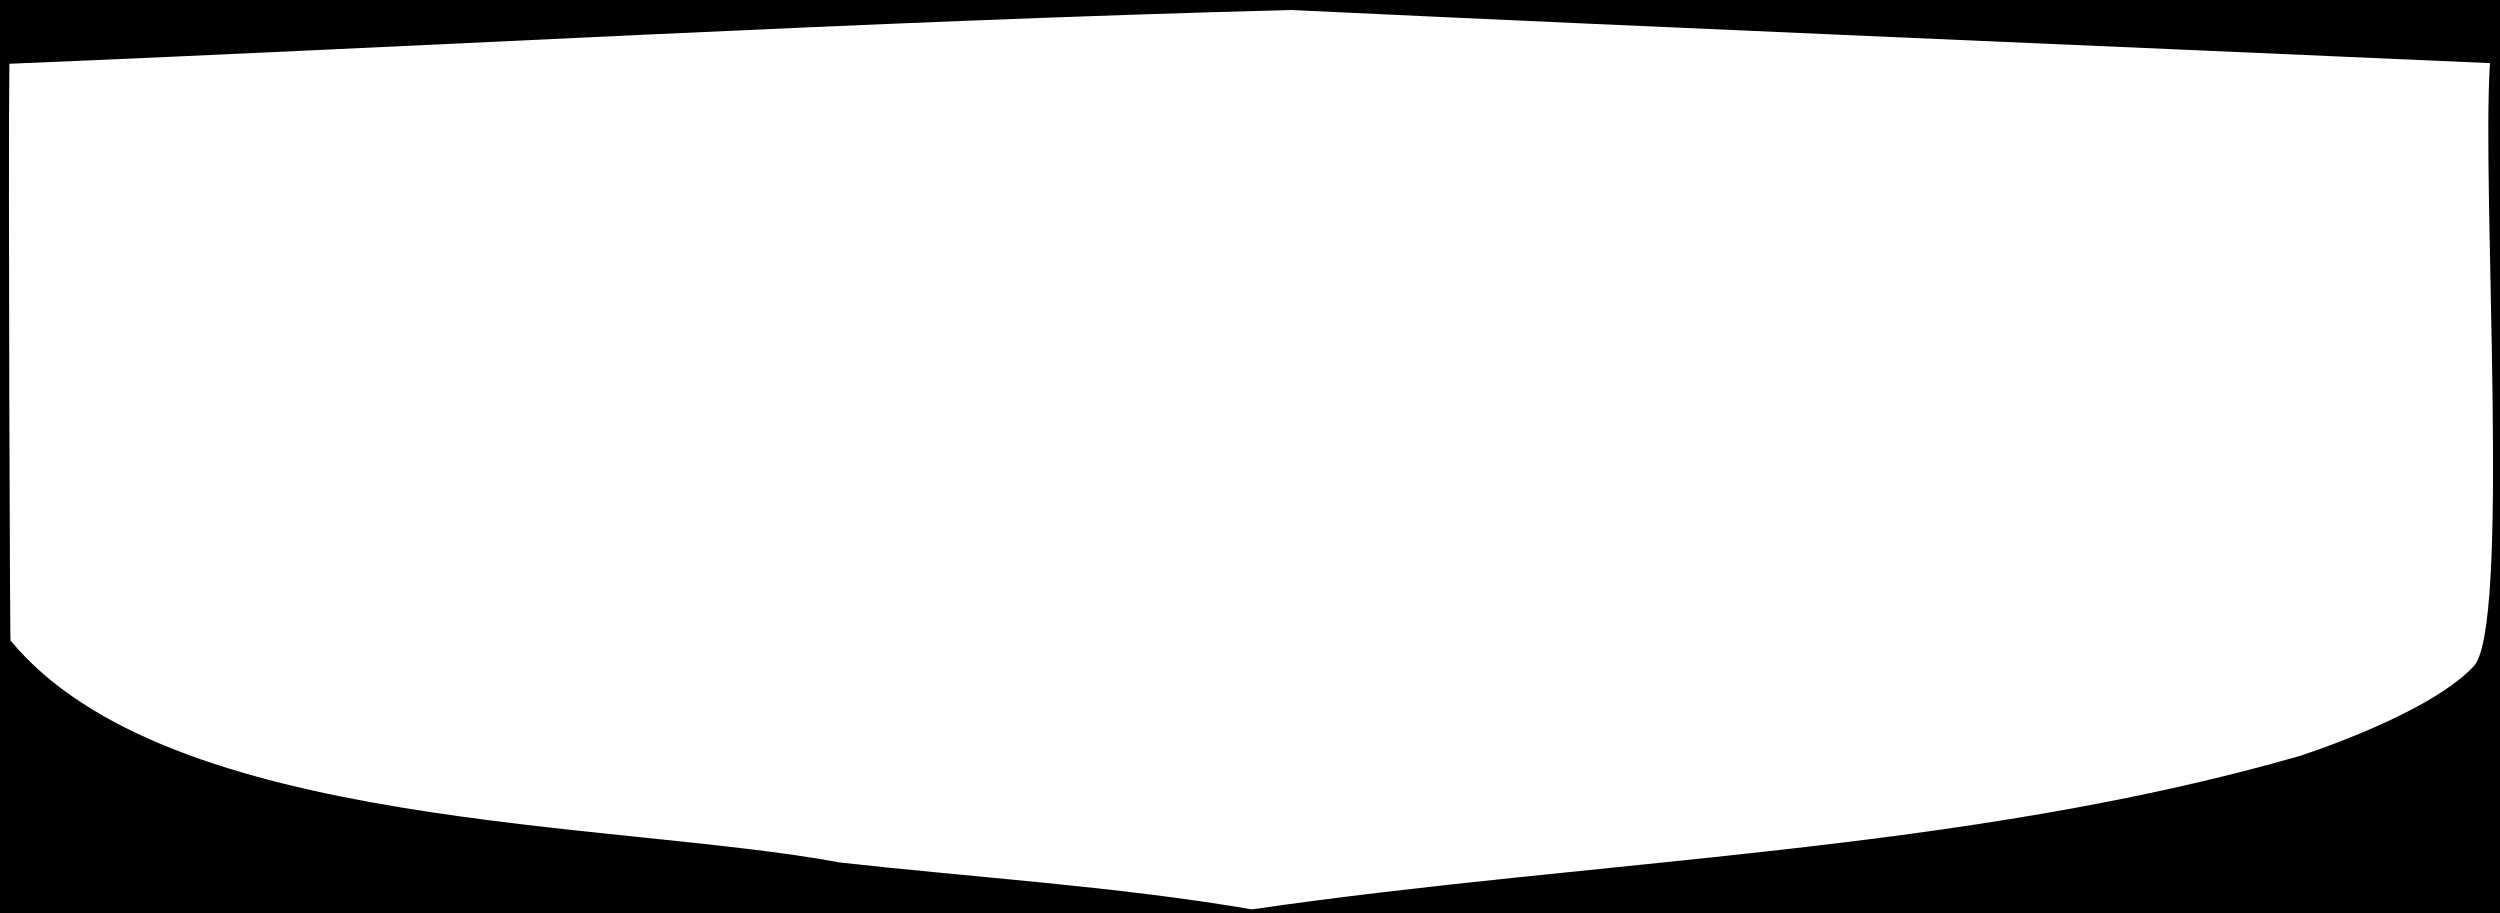
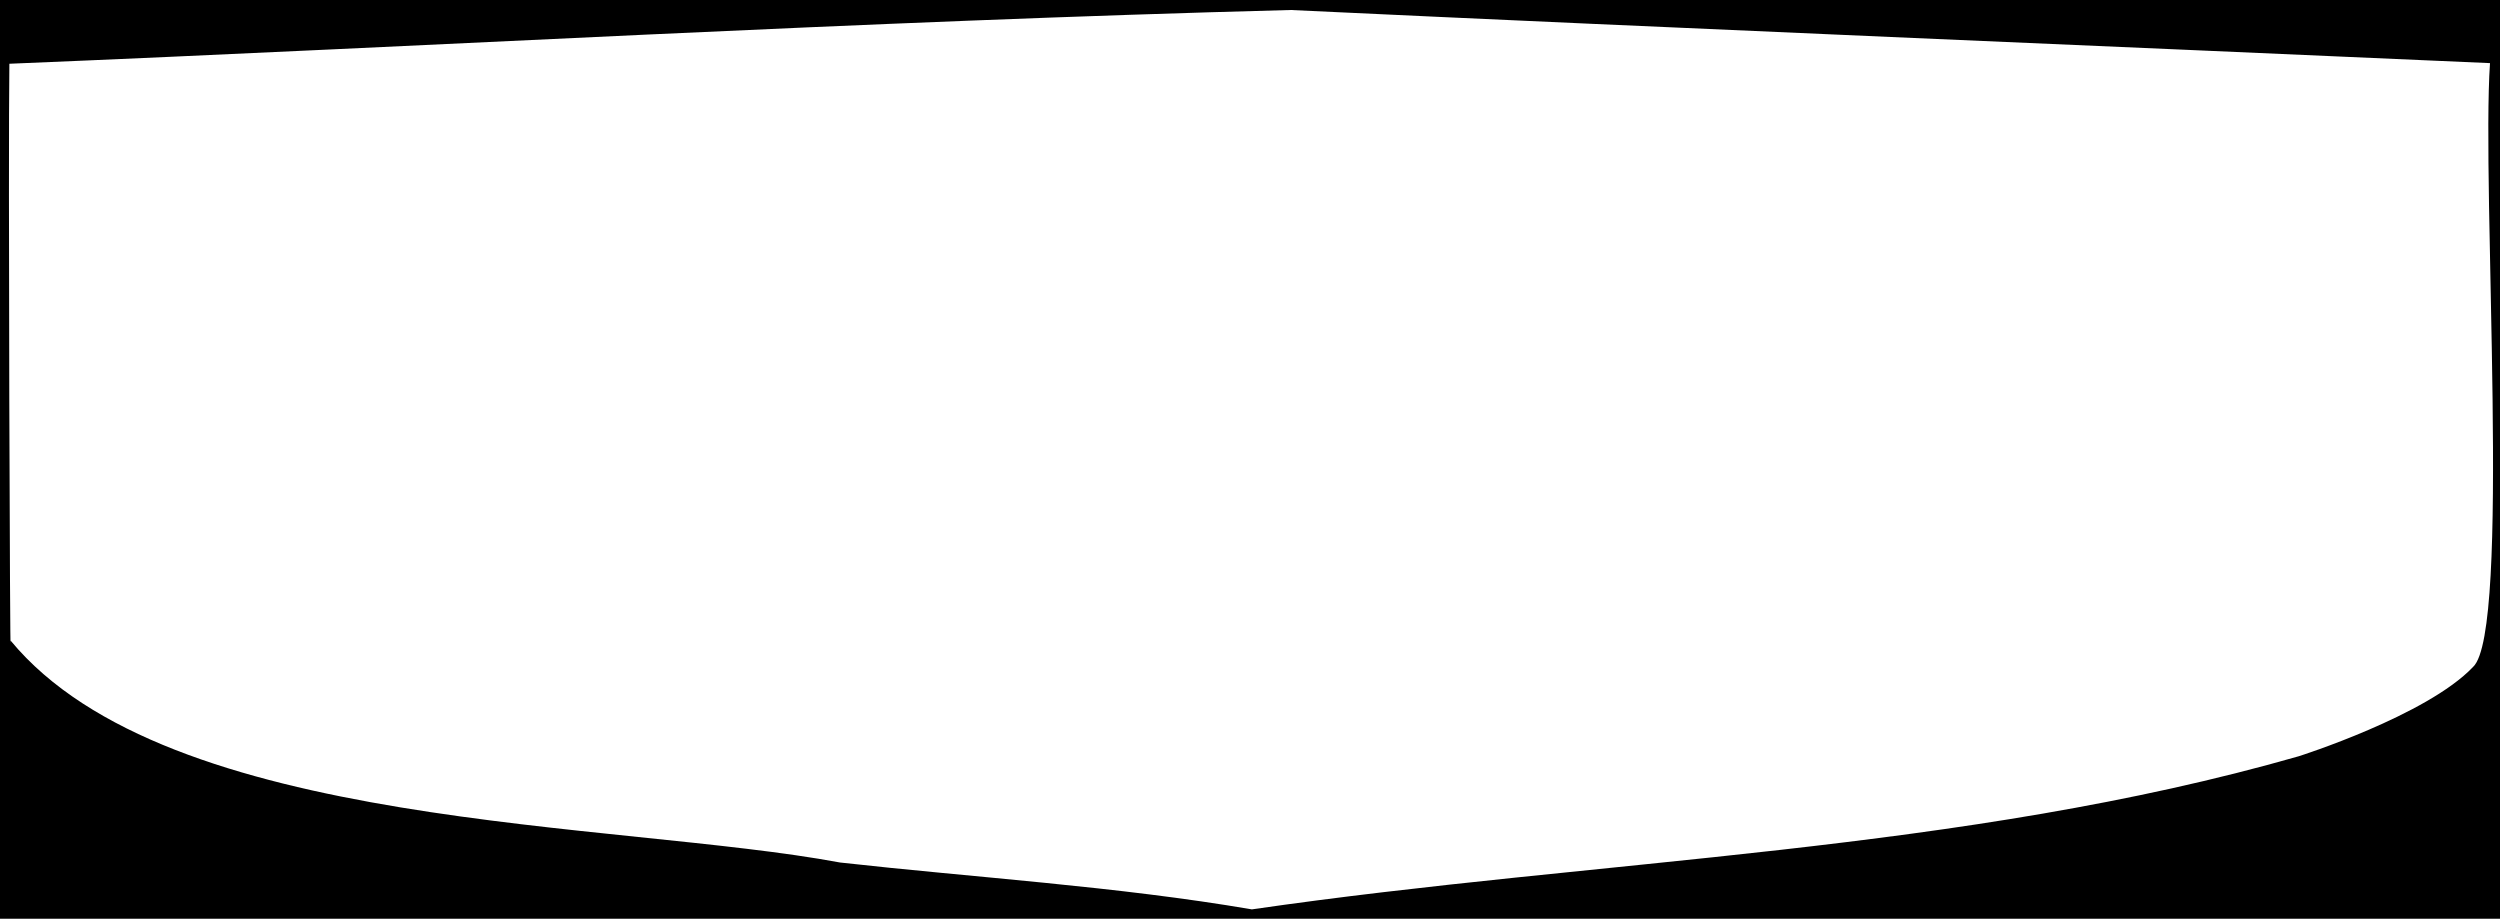
- <svg xmlns="http://www.w3.org/2000/svg" version="1.1" x="0px" y="0px" viewBox="0 0 400 146">
+ <svg xmlns="http://www.w3.org/2000/svg" version="1.1" x="0px" y="0px" viewBox="0 0 400 147">
  <g>
    <path fill="#000" d="M0,73.5V147c99.7,0,300.3,0,400,0c0-36.6,0-110.4,0-147C300.3,0,99.7,0,0,0V73.5 M206.5,1.6   c63.5,3,128.9,5.7,191.9,8.5c-1.4,20.2,3.4,90.9-2.7,96.6c-7.4,7.8-27.9,14.3-27.9,14.3c-53.7,15.4-111.8,16.4-167.5,24.5   c-21.6-3.7-44.5-5.1-65.9-7.5c-35.9-6.7-107.5-5-132.7-35.5c-0.1,6.4-0.4-78.6-0.2-92.3C69.5,7.4,137.6,3.4,206.5,1.6" />
  </g>
</svg>
